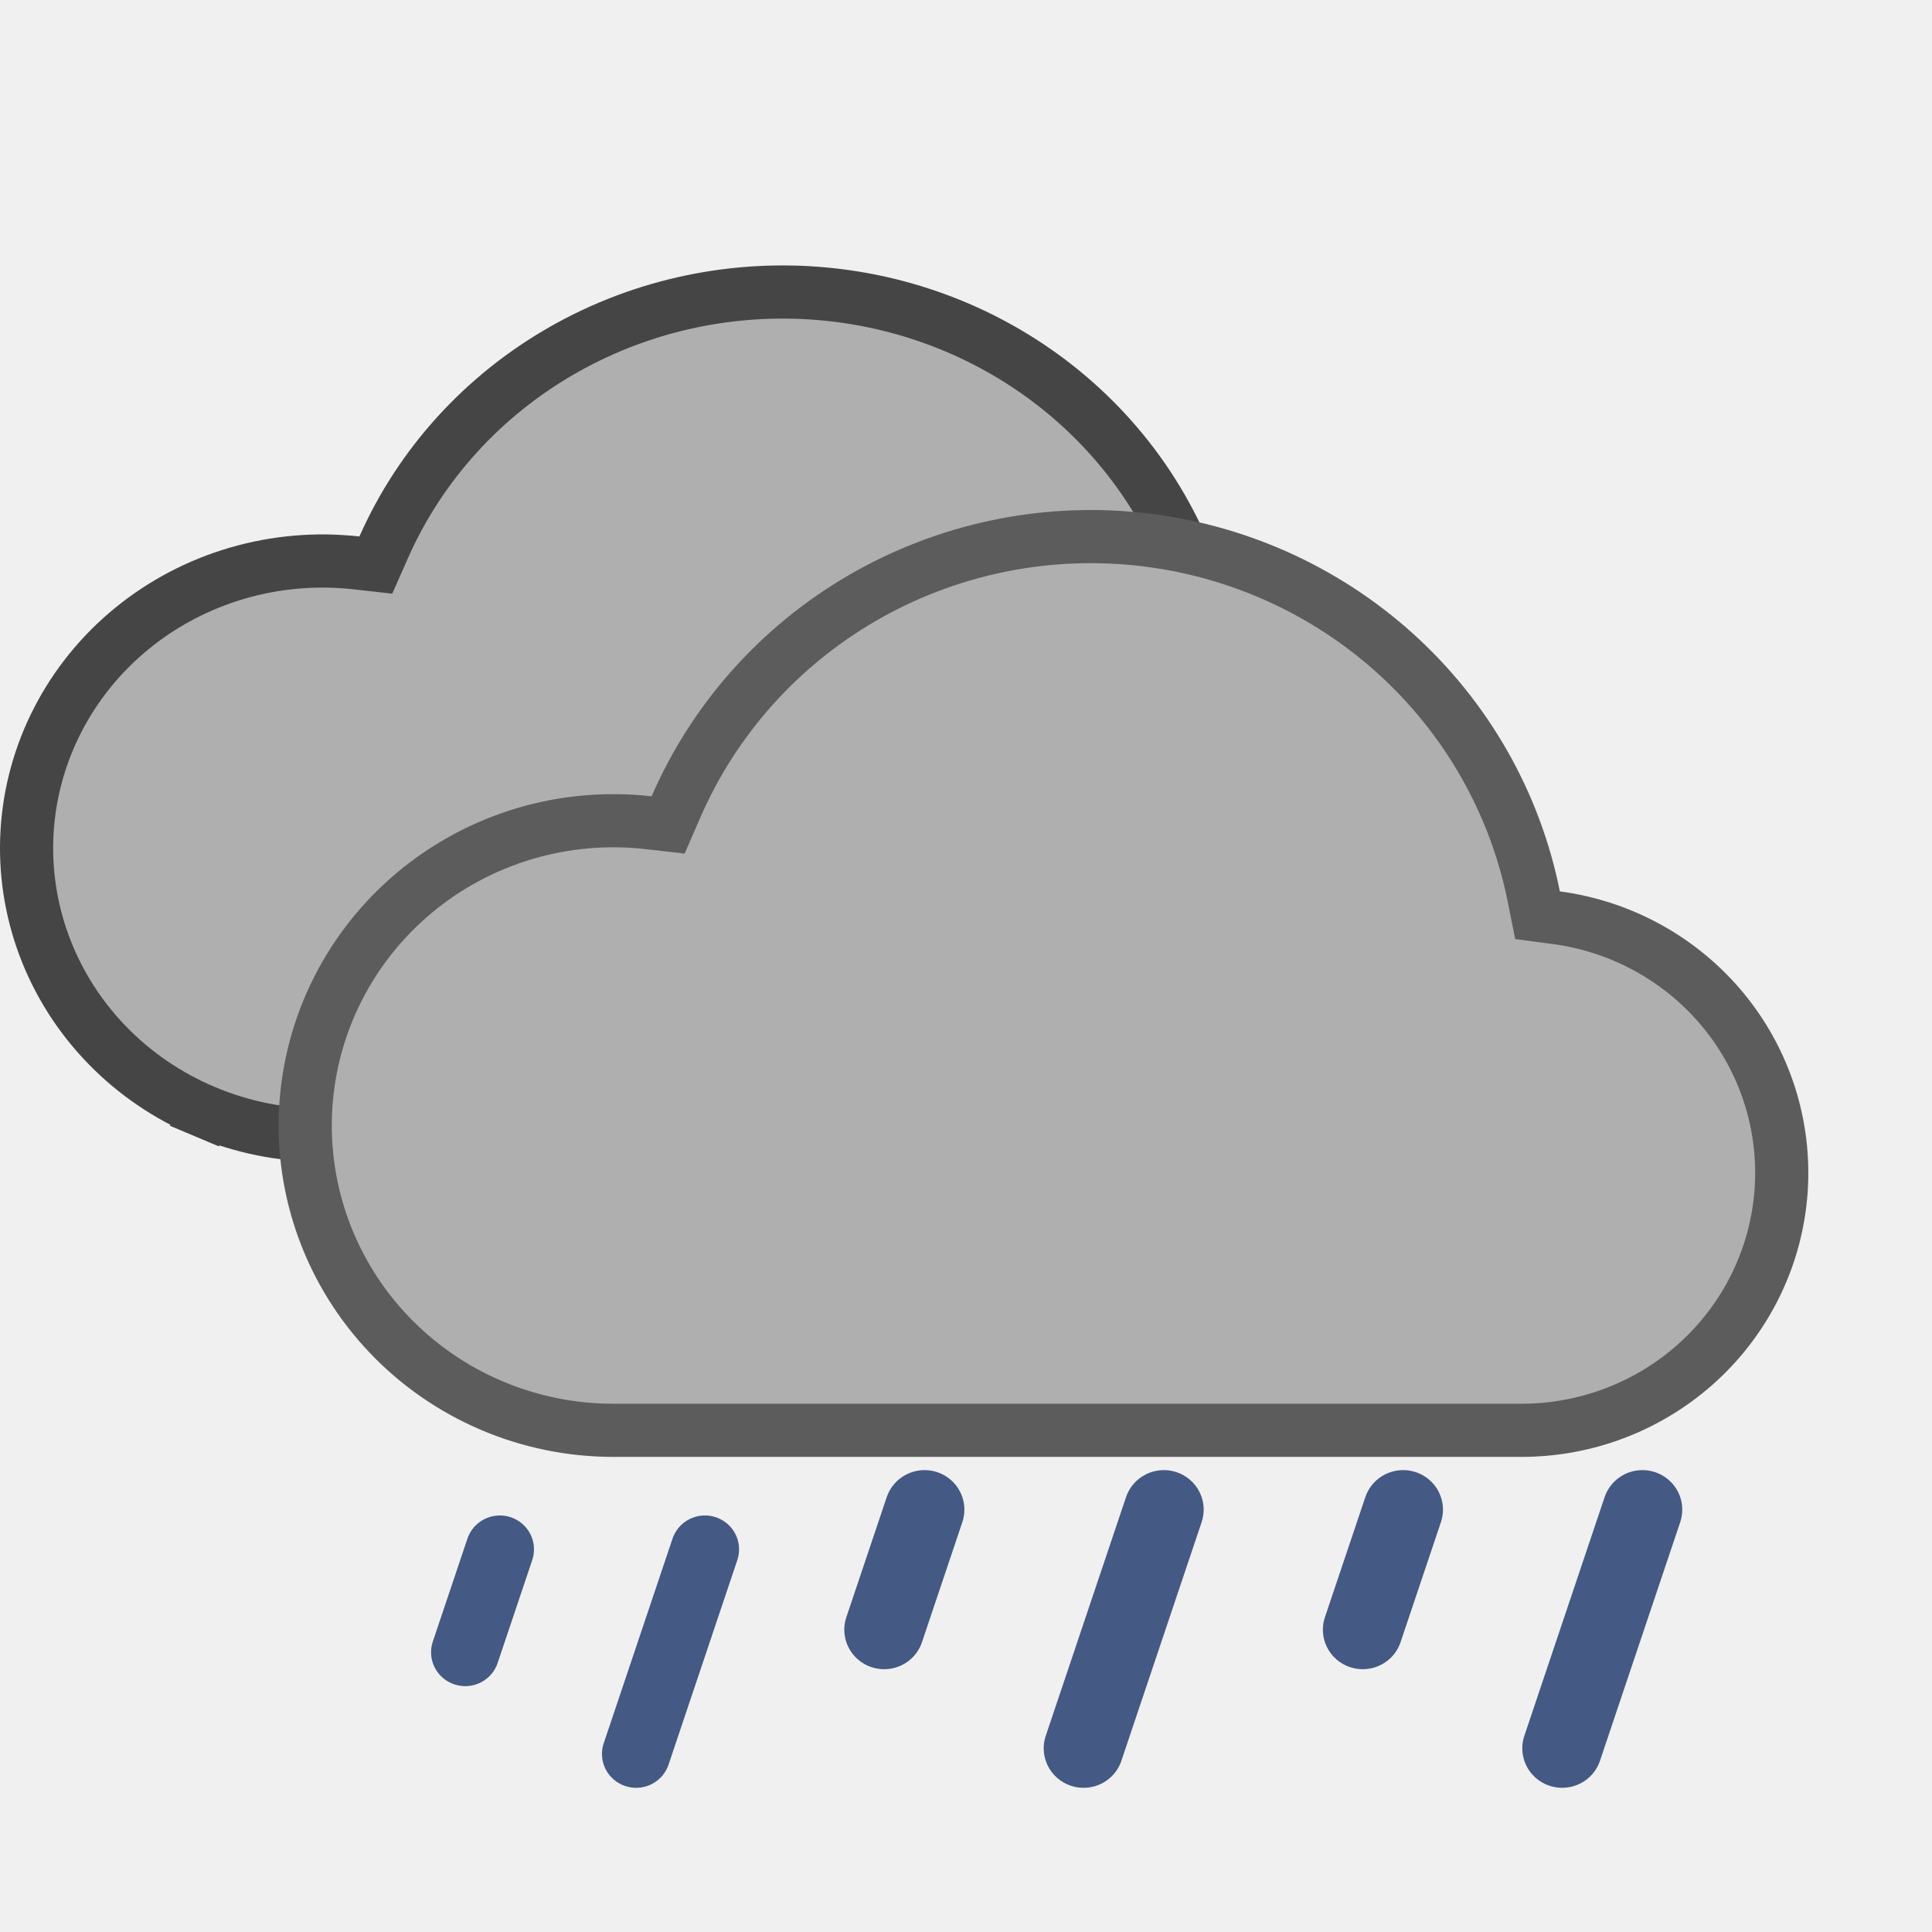
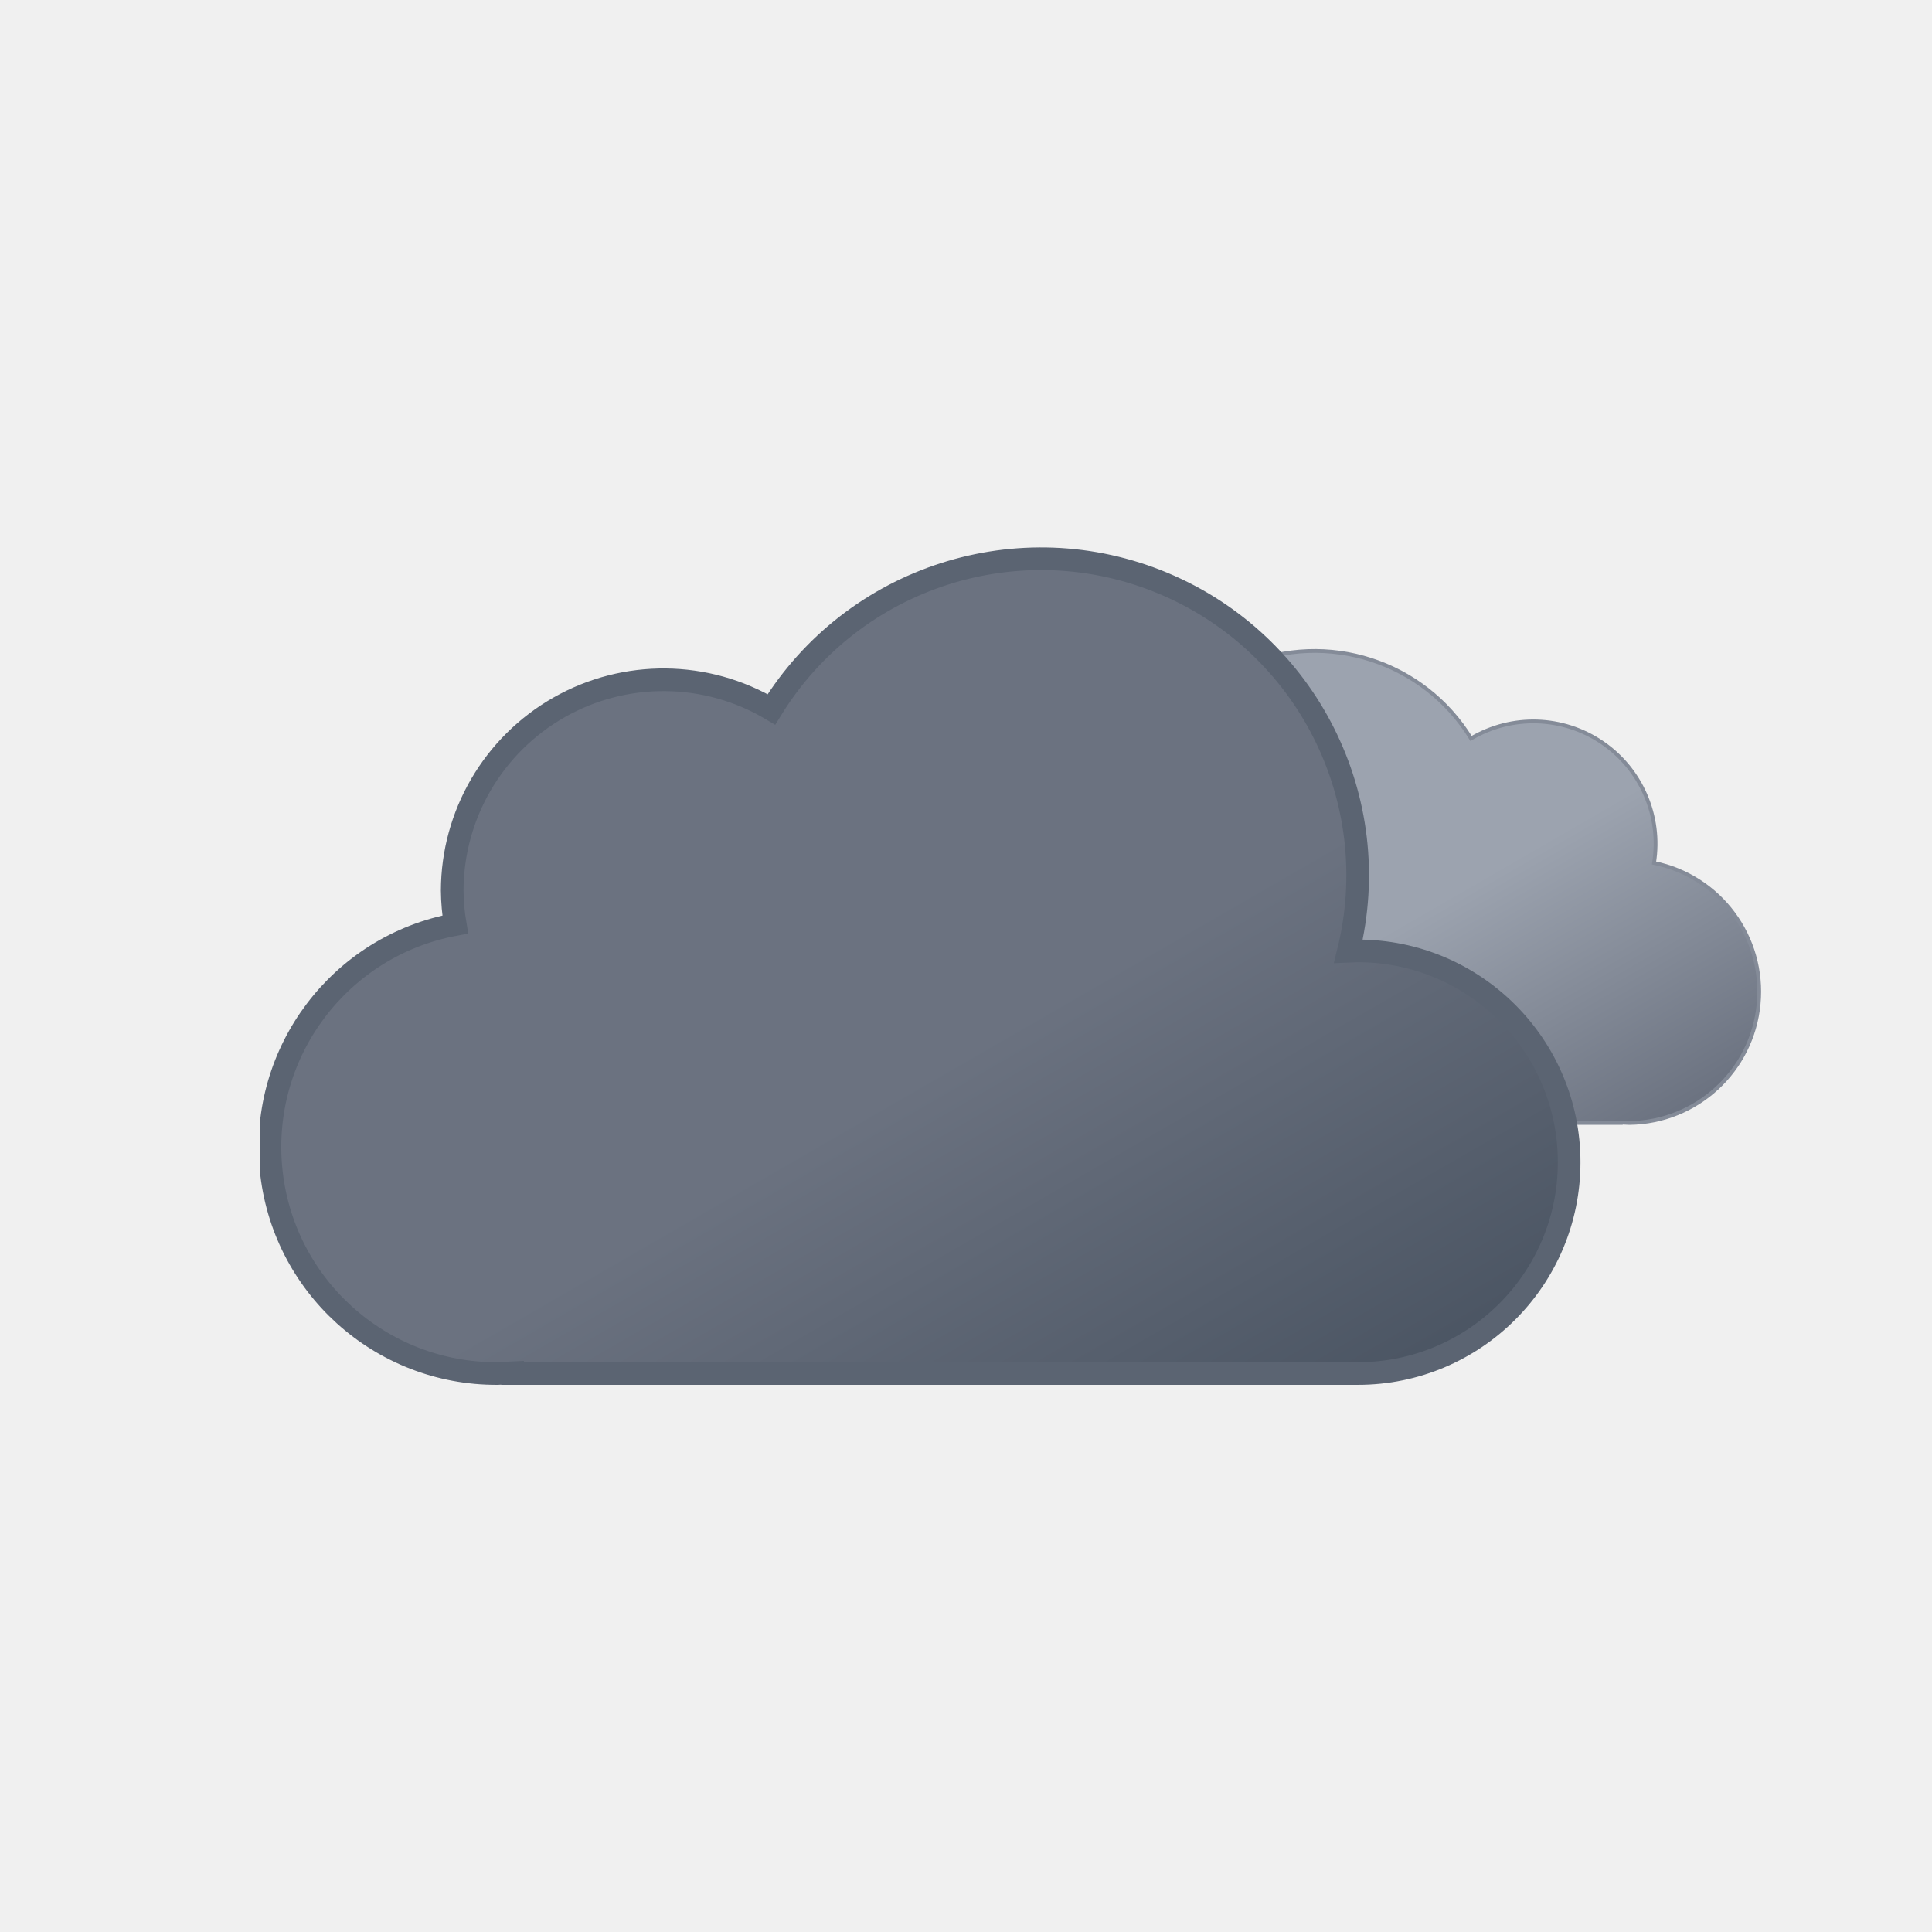
- <svg xmlns="http://www.w3.org/2000/svg" width="5561" height="5561" viewBox="0 0 5561 5561" fill="none">
-   <g clip-path="url(#clip0_5_17)">
-     <path fill-rule="evenodd" clip-rule="evenodd" d="M1503.14 4385.88C1493.37 4377.48 1482.03 4371.07 1469.77 4367.02C1445 4358.87 1417.99 4360.81 1394.67 4372.4C1371.35 4384 1353.63 4404.31 1345.4 4428.86L1247.02 4721.49C1242.36 4733.77 1240.25 4746.86 1240.81 4759.97C1241.37 4773.08 1244.6 4785.94 1250.29 4797.78C1255.98 4809.63 1264.03 4820.21 1273.94 4828.9C1283.86 4837.6 1295.44 4844.21 1307.99 4848.36C1320.55 4852.51 1333.82 4854.11 1347.01 4853.05C1360.21 4852 1373.05 4848.32 1384.77 4842.23C1396.49 4836.14 1406.86 4827.77 1415.24 4817.61C1423.62 4807.46 1429.85 4795.73 1433.56 4783.14L1531.95 4490.51C1536.05 4478.35 1537.7 4465.51 1536.79 4452.72C1535.89 4439.94 1532.45 4427.45 1526.67 4415.98C1520.9 4404.51 1512.9 4394.29 1503.14 4385.88ZM2093.46 4385.88C2083.7 4377.48 2072.36 4371.07 2060.09 4367.02C2035.33 4358.87 2008.31 4360.81 1984.99 4372.4C1961.67 4384 1943.95 4404.31 1935.73 4428.86L1738.95 5014.12C1734.3 5026.4 1732.18 5039.49 1732.75 5052.6C1733.31 5065.71 1736.53 5078.57 1742.23 5090.42C1747.92 5102.26 1755.96 5112.85 1765.88 5121.54C1775.79 5130.23 1787.38 5136.84 1799.93 5140.99C1812.49 5145.14 1825.76 5146.74 1838.95 5145.68C1852.14 5144.63 1864.98 5140.95 1876.71 5134.86C1888.43 5128.77 1898.79 5120.4 1907.18 5110.24C1915.56 5100.09 1921.79 5088.36 1925.5 5075.77L2122.27 4490.51C2126.37 4478.35 2128.02 4465.51 2127.12 4452.72C2126.21 4439.94 2122.77 4427.45 2117 4415.98C2111.22 4404.51 2103.22 4394.29 2093.46 4385.88Z" fill="#445983" />
-     <path fill-rule="evenodd" clip-rule="evenodd" d="M2736.32 4259.28C2724.93 4249.48 2711.7 4242 2697.39 4237.27C2668.5 4227.77 2636.98 4230.03 2609.77 4243.56C2582.56 4257.09 2561.88 4280.78 2552.29 4309.42L2437.49 4650.79C2432.06 4665.11 2429.59 4680.38 2430.25 4695.67C2430.91 4710.97 2434.67 4725.97 2441.31 4739.79C2447.95 4753.61 2457.34 4765.95 2468.91 4776.09C2480.48 4786.23 2493.99 4793.95 2508.64 4798.79C2523.29 4803.63 2538.77 4805.49 2554.17 4804.26C2569.56 4803.03 2584.54 4798.74 2598.22 4791.63C2611.9 4784.53 2623.99 4774.76 2633.77 4762.92C2643.55 4751.07 2650.82 4737.4 2655.15 4722.7L2769.94 4381.33C2774.73 4367.15 2776.65 4352.17 2775.59 4337.26C2774.54 4322.34 2770.53 4307.78 2763.79 4294.4C2757.05 4281.02 2747.72 4269.09 2736.32 4259.28ZM3425.1 4259.28C3413.71 4249.48 3400.48 4242 3386.16 4237.27C3357.27 4227.77 3325.75 4230.03 3298.54 4243.56C3271.33 4257.09 3250.66 4280.78 3241.06 4309.42L3011.47 4992.16C3006.04 5006.48 3003.57 5021.75 3004.23 5037.04C3004.88 5052.34 3008.65 5067.34 3015.29 5081.16C3021.93 5094.98 3031.32 5107.32 3042.89 5117.46C3054.46 5127.6 3067.97 5135.32 3082.62 5140.16C3097.27 5145 3112.75 5146.86 3128.14 5145.63C3143.54 5144.4 3158.52 5140.11 3172.2 5133C3185.88 5125.9 3197.97 5116.13 3207.75 5104.29C3217.53 5092.44 3224.8 5078.77 3229.12 5064.07L3458.72 4381.33C3463.5 4367.15 3465.42 4352.17 3464.37 4337.26C3463.31 4322.34 3459.3 4307.78 3452.56 4294.4C3445.82 4281.02 3436.49 4269.09 3425.1 4259.28ZM4113.87 4259.28C4102.48 4249.48 4089.25 4242 4074.94 4237.27C4046.05 4227.77 4014.53 4230.03 3987.32 4243.56C3960.11 4257.09 3939.43 4280.78 3929.84 4309.42L3815.04 4650.79C3809.61 4665.11 3807.14 4680.38 3807.8 4695.67C3808.45 4710.97 3812.22 4725.97 3818.86 4739.79C3825.5 4753.61 3834.89 4765.95 3846.46 4776.09C3858.03 4786.23 3871.54 4793.95 3886.19 4798.79C3900.84 4803.63 3916.32 4805.49 3931.71 4804.26C3947.11 4803.03 3962.09 4798.74 3975.77 4791.63C3989.45 4784.53 4001.54 4774.76 4011.32 4762.92C4021.1 4751.07 4028.37 4737.4 4032.69 4722.7L4147.49 4381.33C4152.28 4367.15 4154.2 4352.17 4153.14 4337.26C4152.09 4322.34 4148.07 4307.78 4141.34 4294.4C4134.6 4281.02 4125.27 4269.09 4113.87 4259.28ZM4802.65 4259.28C4791.25 4249.48 4778.02 4242 4763.71 4237.27C4734.82 4227.77 4703.3 4230.03 4676.09 4243.56C4648.88 4257.09 4628.2 4280.78 4618.61 4309.42L4389.02 4992.16C4383.58 5006.48 4381.12 5021.75 4381.78 5037.04C4382.43 5052.34 4386.19 5067.34 4392.84 5081.16C4399.48 5094.98 4408.87 5107.32 4420.43 5117.46C4432 5127.6 4445.52 5135.32 4460.17 5140.16C4474.82 5145 4490.3 5146.86 4505.69 5145.63C4521.08 5144.4 4536.07 5140.11 4549.75 5133C4563.42 5125.9 4575.52 5116.13 4585.3 5104.29C4595.08 5092.44 4602.35 5078.77 4606.67 5064.07L4836.26 4381.33C4841.05 4367.15 4842.97 4352.17 4841.92 4337.26C4840.86 4322.34 4836.85 4307.78 4830.11 4294.4C4823.37 4281.02 4814.04 4269.09 4802.65 4259.28Z" fill="#445983" />
-     <path d="M3478.88 1818.52L3489.78 1871.97L3543.87 1879.08C3725.27 1902.91 3890.09 1992.88 4005.19 2130.1C4120.24 2267.25 4177.12 2441.42 4164.86 2617.33C4152.6 2793.26 4072.04 2958.53 3938.83 3079.48C3805.56 3200.5 3629.6 3268.02 3446.51 3267.81H3446.47H3446.43H926.944C810.732 3267.64 695.833 3244.39 589.3 3199.54L559.619 3270.05L589.3 3199.54C482.771 3154.7 386.919 3089.23 307.549 3007.27C228.184 2925.31 166.967 2828.58 127.53 2723.06C88.094 2617.54 71.233 2505.38 77.931 2393.4C84.63 2281.41 114.754 2171.86 166.541 2071.44C218.331 1971.01 290.726 1881.76 379.408 1809.25C468.094 1736.73 571.185 1682.48 682.404 1649.94C793.626 1617.4 910.55 1607.28 1025.99 1620.21L1081.76 1626.47L1104.47 1575.14C1209.63 1337.45 1390.38 1138.32 1620.69 1007.19C1851.03 876.045 2118.67 819.924 2384.41 847.248C2650.15 874.571 2899.65 983.856 3096.5 1158.76C3293.32 1333.64 3427.16 1564.88 3478.88 1818.52Z" fill="#AFAFAF" stroke="#454545" stroke-width="153" />
-     <path d="M4414.84 2580.72L4425.57 2634.28L4479.71 2641.52C4668.28 2666.74 4839.94 2761.97 4960.01 2907.67C5080.06 3053.36 5139.62 3238.64 5126.79 3425.99C5113.96 3613.35 5029.68 3789.03 4890.8 3917.39C4751.9 4045.77 4568.77 4117.19 4378.47 4116.98H4378.43H4378.39H1763.9C1643.11 4116.79 1523.66 4092.2 1412.85 4044.72C1302.05 3997.24 1202.25 3927.89 1119.54 3840.96C1036.84 3754.02 972.964 3651.33 931.79 3539.2C890.616 3427.06 872.997 3307.8 879.995 3188.72C886.993 3069.64 918.464 2953.2 972.507 2846.53C1026.55 2739.85 1102.04 2645.17 1194.4 2568.29C1286.76 2491.42 1394.04 2433.99 1509.68 2399.55C1625.32 2365.11 1746.86 2354.4 1866.85 2368.09L1923.11 2374.51L1945.68 2322.58C2055.24 2070.51 2243.44 1859.61 2482.89 1720.84C2722.35 1582.07 3000.44 1522.75 3276.48 1551.64C3552.52 1580.53 3811.89 1696.09 4016.68 1881.3C4221.46 2066.5 4360.93 2311.61 4414.84 2580.72Z" fill="#AFAFAF" stroke="#5C5C5C" stroke-width="153" />
-   </g>
+ <svg xmlns="http://www.w3.org/2000/svg" xmlns:xlink="http://www.w3.org/1999/xlink" viewBox="0 0 512 512">
  <defs>
-     <clipPath id="clip0_5_17">
-       <rect width="5561" height="5561" fill="white" />
-     </clipPath>
+     <linearGradient id="b" x1="52.7" x2="133.4" y1="9.6" y2="149.3" gradientUnits="userSpaceOnUse">
+       <stop offset="0" stop-color="#9ca3af" />
+       <stop offset=".5" stop-color="#9ca3af" />
+       <stop offset="1" stop-color="#6b7280" />
+     </linearGradient>
+     <linearGradient id="c" x1="99.5" x2="232.6" y1="30.7" y2="261.4" gradientUnits="userSpaceOnUse">
+       <stop offset="0" stop-color="#6b7280" />
+       <stop offset=".5" stop-color="#6b7280" />
+       <stop offset="1" stop-color="#4b5563" />
+     </linearGradient>
+     <linearGradient id="a" x1="1381.3" x2="1399.5" y1="-1144.7" y2="-1097.4" gradientTransform="rotate(-9 8002.567 8233.063)" gradientUnits="userSpaceOnUse">
+       <stop offset="0" stop-color="#0b65ed" />
+       <stop offset=".5" stop-color="#0a5ad4" />
+       <stop offset="1" stop-color="#0950bc" />
+     </linearGradient>
+     <linearGradient xlink:href="#a" id="h" x1="1436.7" x2="1454.9" y1="-1137" y2="-1089.7" gradientTransform="rotate(-9 8009.537 8233.037)" />
+     <linearGradient xlink:href="#a" id="k" x1="1492.1" x2="1510.3" y1="-1129.3" y2="-1082.1" gradientTransform="rotate(-9 8016.566 8233.078)" />
+     <symbol id="d" viewBox="0 0 200.3 126.1">
+       <path fill="url(#b)" stroke="#848b98" stroke-miterlimit="10" d="M.5 93.2a32.4 32.4 0 0032.4 32.4h129.8v-.1l2.3.1a34.8 34.8 0 006.5-68.9 32.4 32.4 0 00-48.5-33 48.6 48.6 0 00-88.6 37.1h-1.5A32.4 32.4 0 00.5 93.1Z" />
+     </symbol>
+     <symbol id="e" viewBox="0 0 350 222">
+       <path fill="url(#c)" stroke="#5b6472" stroke-miterlimit="10" stroke-width="6" d="m291 107-2.5.1A83.9 83.9 0 00135.6 43 56 56 0 0051 91a56.6 56.6 0 00.8 9A60 60 0 0063 219l4-.2v.2h224a56 56 0 000-112Z" />
+     </symbol>
+     <symbol id="n" overflow="visible" viewBox="0 0 398 222">
+       <use xlink:href="#d" width="200.3" height="126.1" transform="translate(198 27)">
+         <animateTransform additive="sum" attributeName="transform" dur="6s" repeatCount="indefinite" type="translate" values="-9 0; 9 0; -9 0" />
+       </use>
+       <use xlink:href="#e" width="350" height="222">
+         <animateTransform additive="sum" attributeName="transform" dur="6s" repeatCount="indefinite" type="translate" values="-18 0; 18 0; -18 0" />
+       </use>
+     </symbol>
+     <symbol id="o" overflow="visible" viewBox="0 0 129 57">
+       <path fill="url(#a)" stroke="#0a5ad4" stroke-miterlimit="10" d="M8.5 56.5a8 8 0 01-8-8v-40a8 8 0 0116 0v40a8 8 0 01-8 8Z" opacity="0">
+         <animateTransform id="f" additive="sum" attributeName="transform" begin="0s; f.end+.33s" dur=".67s" type="translate" values="0 -60; 0 60" />
+         <animate id="g" attributeName="opacity" begin="0s; g.end+.33s" dur=".67s" keyTimes="0; .25; 1" values="0; 1; 0" />
+       </path>
+       <path fill="url(#h)" stroke="#0a5ad4" stroke-miterlimit="10" d="M64.5 56.5a8 8 0 01-8-8v-40a8 8 0 0116 0v40a8 8 0 01-8 8Z" opacity="0">
+         <animateTransform id="i" additive="sum" attributeName="transform" begin=".33s; i.end+.33s" dur=".67s" type="translate" values="0 -60; 0 60" />
+         <animate id="j" attributeName="opacity" begin=".33s; j.end+.33s" dur=".67s" keyTimes="0; .25; 1" values="0; 1; 0" />
+       </path>
+       <path fill="url(#k)" stroke="#0a5ad4" stroke-miterlimit="10" d="M120.5 56.5a8 8 0 01-8-8v-40a8 8 0 0116 0v40a8 8 0 01-8 8Z" opacity="0">
+         <animateTransform id="l" additive="sum" attributeName="transform" begin="-.33s; l.end+.33s" dur=".67s" type="translate" values="0 -60; 0 60" />
+         <animate id="m" attributeName="opacity" begin="-.33s; m.end+.33s" dur=".67s" keyTimes="0; .25; 1" values="0; 1; 0" />
+       </path>
+     </symbol>
  </defs>
+   <use xlink:href="#n" width="398" height="222" transform="translate(68.84 145)" />
+   <use xlink:href="#o" width="129" height="57" transform="translate(191.5 343.5)" />
</svg>
